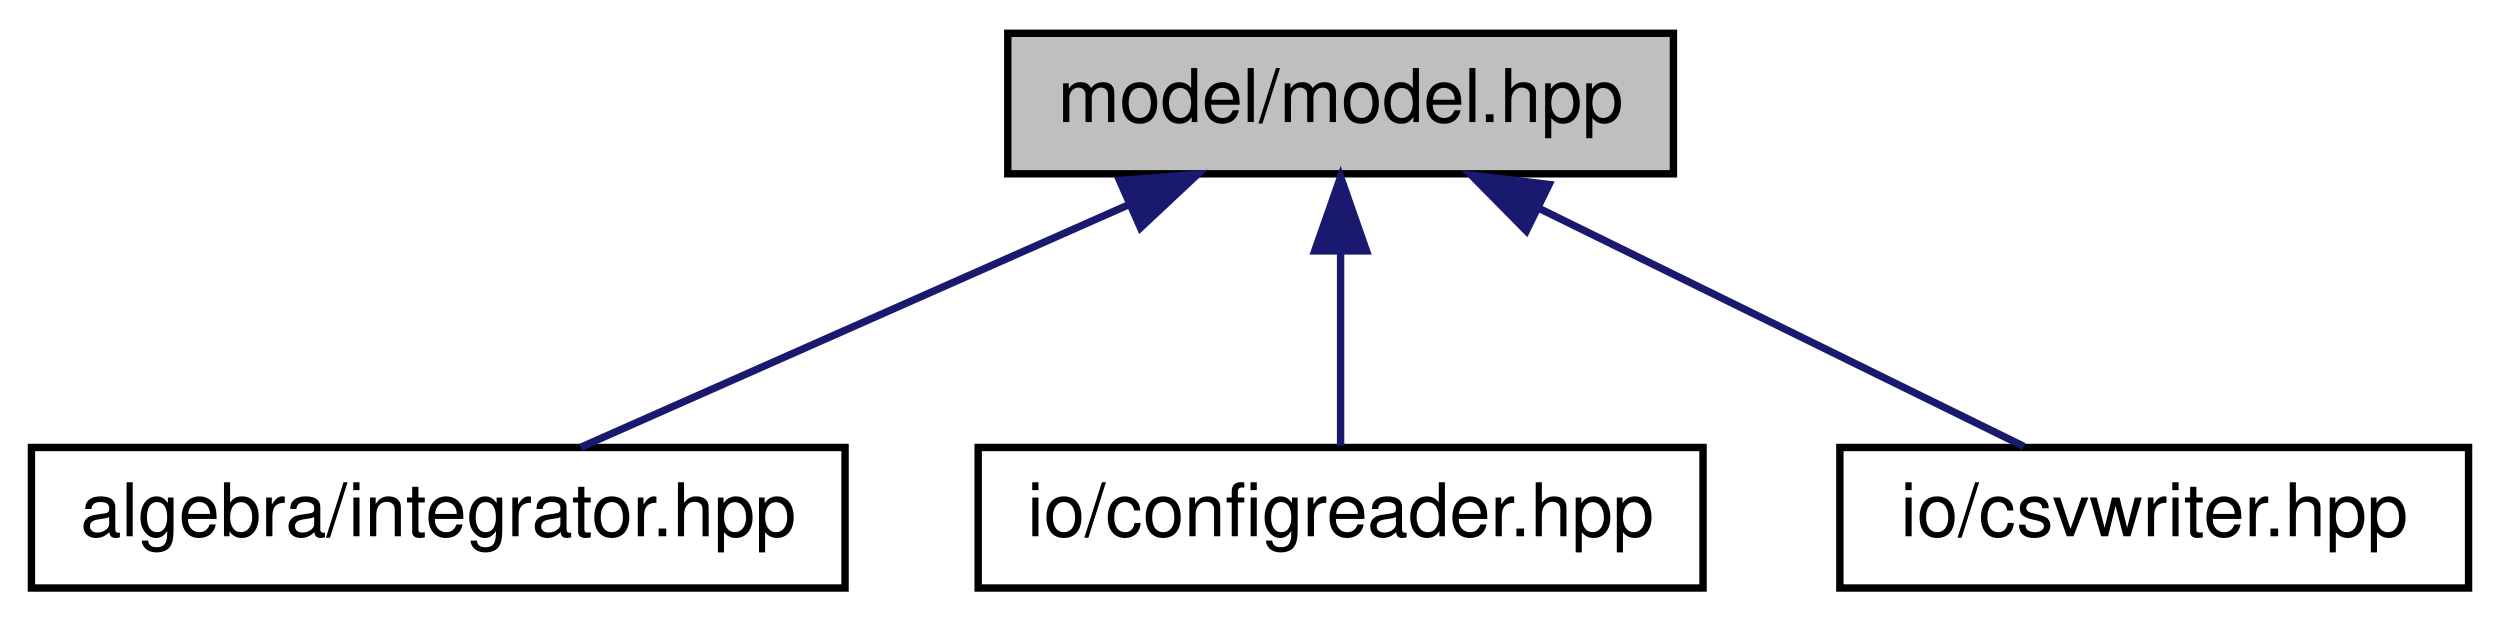
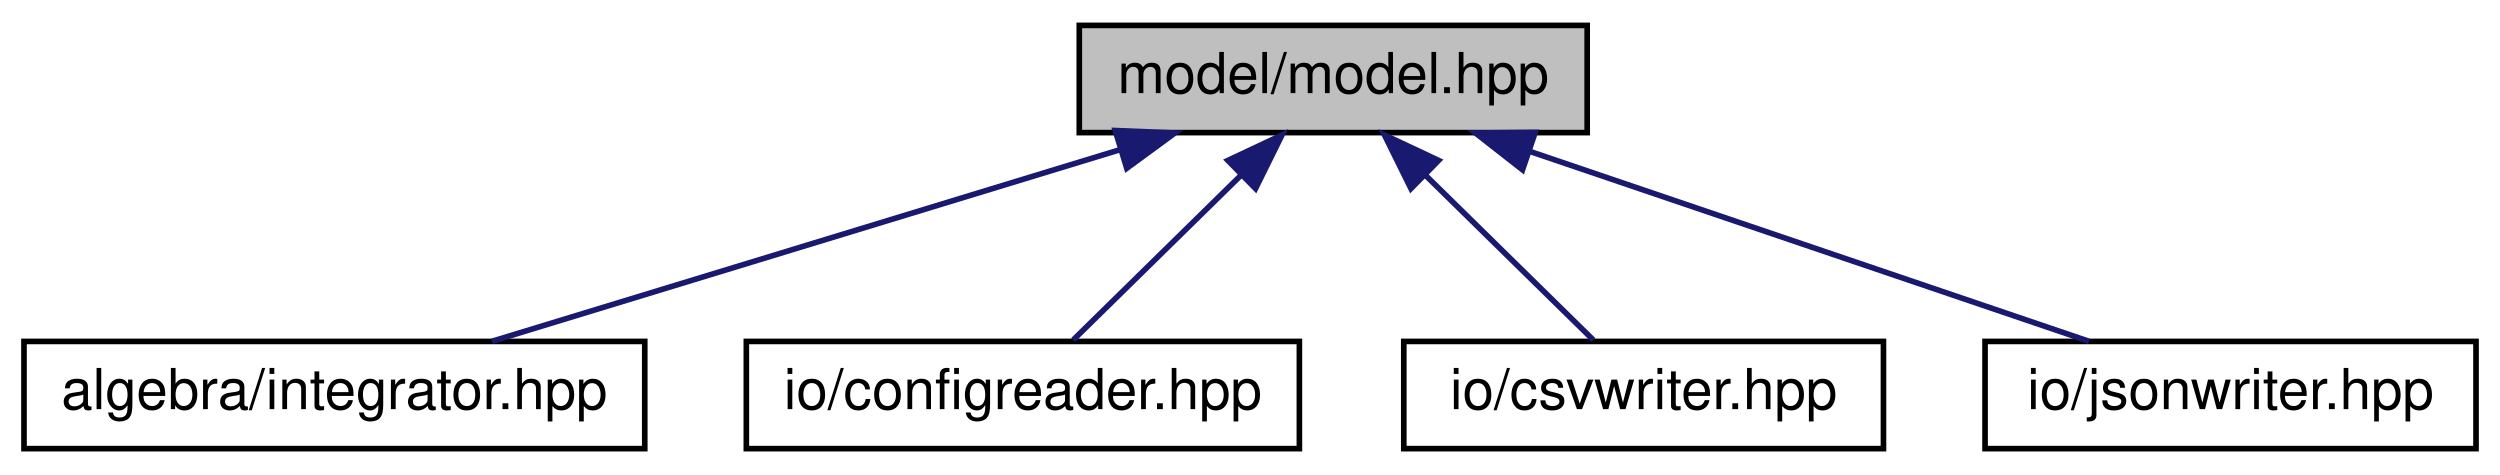
- <svg xmlns="http://www.w3.org/2000/svg" xmlns:xlink="http://www.w3.org/1999/xlink" width="338pt" height="84pt" viewBox="0.00 0.00 337.50 84.00">
+ <svg xmlns="http://www.w3.org/2000/svg" xmlns:xlink="http://www.w3.org/1999/xlink" width="443pt" height="84pt" viewBox="0.00 0.00 442.50 84.00">
  <g id="graph0" class="graph" transform="scale(1 1) rotate(0) translate(4 80)">
    <g id="node1" class="node">
      <g id="a_node1">
        <a xlink:title="MODEL::Model source file.">
-           <polygon fill="#bfbfbf" stroke="black" points="132,-56.5 132,-75.5 222,-75.5 222,-56.5 132,-56.5" />
-           <text text-anchor="middle" x="177" y="-63.5" font-family="Helvetica,sans-Serif" font-size="10.00">model/model.hpp</text>
+           <polygon fill="#bfbfbf" stroke="black" points="187,-56.5 187,-75.5 277,-75.5 277,-56.5 187,-56.5" />
+           <text text-anchor="middle" x="232" y="-63.5" font-family="Helvetica,sans-Serif" font-size="10.00">model/model.hpp</text>
        </a>
      </g>
    </g>
    <g id="node2" class="node">
      <g id="a_node2">
        <a xlink:href="integrator_8hpp.html" target="_top" xlink:title="ALGEBRA::Integrator source file.">
          <polygon fill="none" stroke="black" points="0,-0.5 0,-19.5 110,-19.5 110,-0.5 0,-0.5" />
          <text text-anchor="middle" x="55" y="-7.5" font-family="Helvetica,sans-Serif" font-size="10.00">algebra/integrator.hpp</text>
        </a>
      </g>
    </g>
    <g id="edge1" class="edge">
-       <path fill="none" stroke="midnightblue" d="M148.46,-52.37C125.61,-42.26 94.19,-28.35 74.24,-19.52" />
-       <polygon fill="midnightblue" stroke="midnightblue" points="147.11,-55.6 157.67,-56.44 149.94,-49.2 147.11,-55.6" />
+       <path fill="none" stroke="midnightblue" d="M194.1,-53.44C160.72,-43.26 112.9,-28.66 82.91,-19.52" />
+       <polygon fill="midnightblue" stroke="midnightblue" points="193.37,-56.87 203.95,-56.44 195.41,-50.18 193.37,-56.87" />
    </g>
    <g id="node3" class="node">
      <g id="a_node3">
        <a xlink:href="configreader_8hpp.html" target="_top" xlink:title="IO::ConfigReader source file.">
          <polygon fill="none" stroke="black" points="128,-0.5 128,-19.5 226,-19.5 226,-0.5 128,-0.5" />
          <text text-anchor="middle" x="177" y="-7.5" font-family="Helvetica,sans-Serif" font-size="10.00">io/configreader.hpp</text>
        </a>
      </g>
    </g>
    <g id="edge2" class="edge">
-       <path fill="none" stroke="midnightblue" d="M177,-45.8C177,-36.91 177,-26.78 177,-19.75" />
-       <polygon fill="midnightblue" stroke="midnightblue" points="173.5,-46.08 177,-56.08 180.5,-46.08 173.5,-46.08" />
+       <path fill="none" stroke="midnightblue" d="M215.71,-49C205.96,-39.43 193.95,-27.64 185.91,-19.75" />
+       <polygon fill="midnightblue" stroke="midnightblue" points="213.33,-51.57 222.92,-56.08 218.23,-46.58 213.33,-51.57" />
    </g>
    <g id="node4" class="node">
      <g id="a_node4">
        <a xlink:href="csvwriter_8hpp.html" target="_top" xlink:title="IO::write_csv source file.">
          <polygon fill="none" stroke="black" points="244.5,-0.5 244.5,-19.5 329.5,-19.5 329.5,-0.5 244.5,-0.5" />
          <text text-anchor="middle" x="287" y="-7.5" font-family="Helvetica,sans-Serif" font-size="10.00">io/csvwriter.hpp</text>
        </a>
      </g>
    </g>
    <g id="edge3" class="edge">
-       <path fill="none" stroke="midnightblue" d="M203.76,-51.86C224.16,-41.85 251.67,-28.35 269.37,-19.65" />
-       <polygon fill="midnightblue" stroke="midnightblue" points="202.11,-48.78 194.67,-56.32 205.19,-55.06 202.11,-48.78" />
+       <path fill="none" stroke="midnightblue" d="M248.29,-49C258.04,-39.43 270.05,-27.64 278.09,-19.75" />
+       <polygon fill="midnightblue" stroke="midnightblue" points="245.77,-46.58 241.08,-56.08 250.67,-51.57 245.77,-46.58" />
+     </g>
+     <g id="node5" class="node">
+       <g id="a_node5">
+         <a xlink:href="jsonwriter_8hpp.html" target="_top" xlink:title="IO::write_json source file.">
+           <polygon fill="none" stroke="black" points="347.5,-0.5 347.5,-19.5 434.5,-19.5 434.5,-0.5 347.5,-0.5" />
+           <text text-anchor="middle" x="391" y="-7.5" font-family="Helvetica,sans-Serif" font-size="10.00">io/jsonwriter.hpp</text>
+         </a>
+       </g>
+     </g>
+     <g id="edge4" class="edge">
+       <path fill="none" stroke="midnightblue" d="M266.83,-53.17C296.77,-43 339.22,-28.59 365.92,-19.52" />
+       <polygon fill="midnightblue" stroke="midnightblue" points="265.54,-49.91 257.19,-56.44 267.79,-56.54 265.54,-49.91" />
    </g>
  </g>
</svg>
